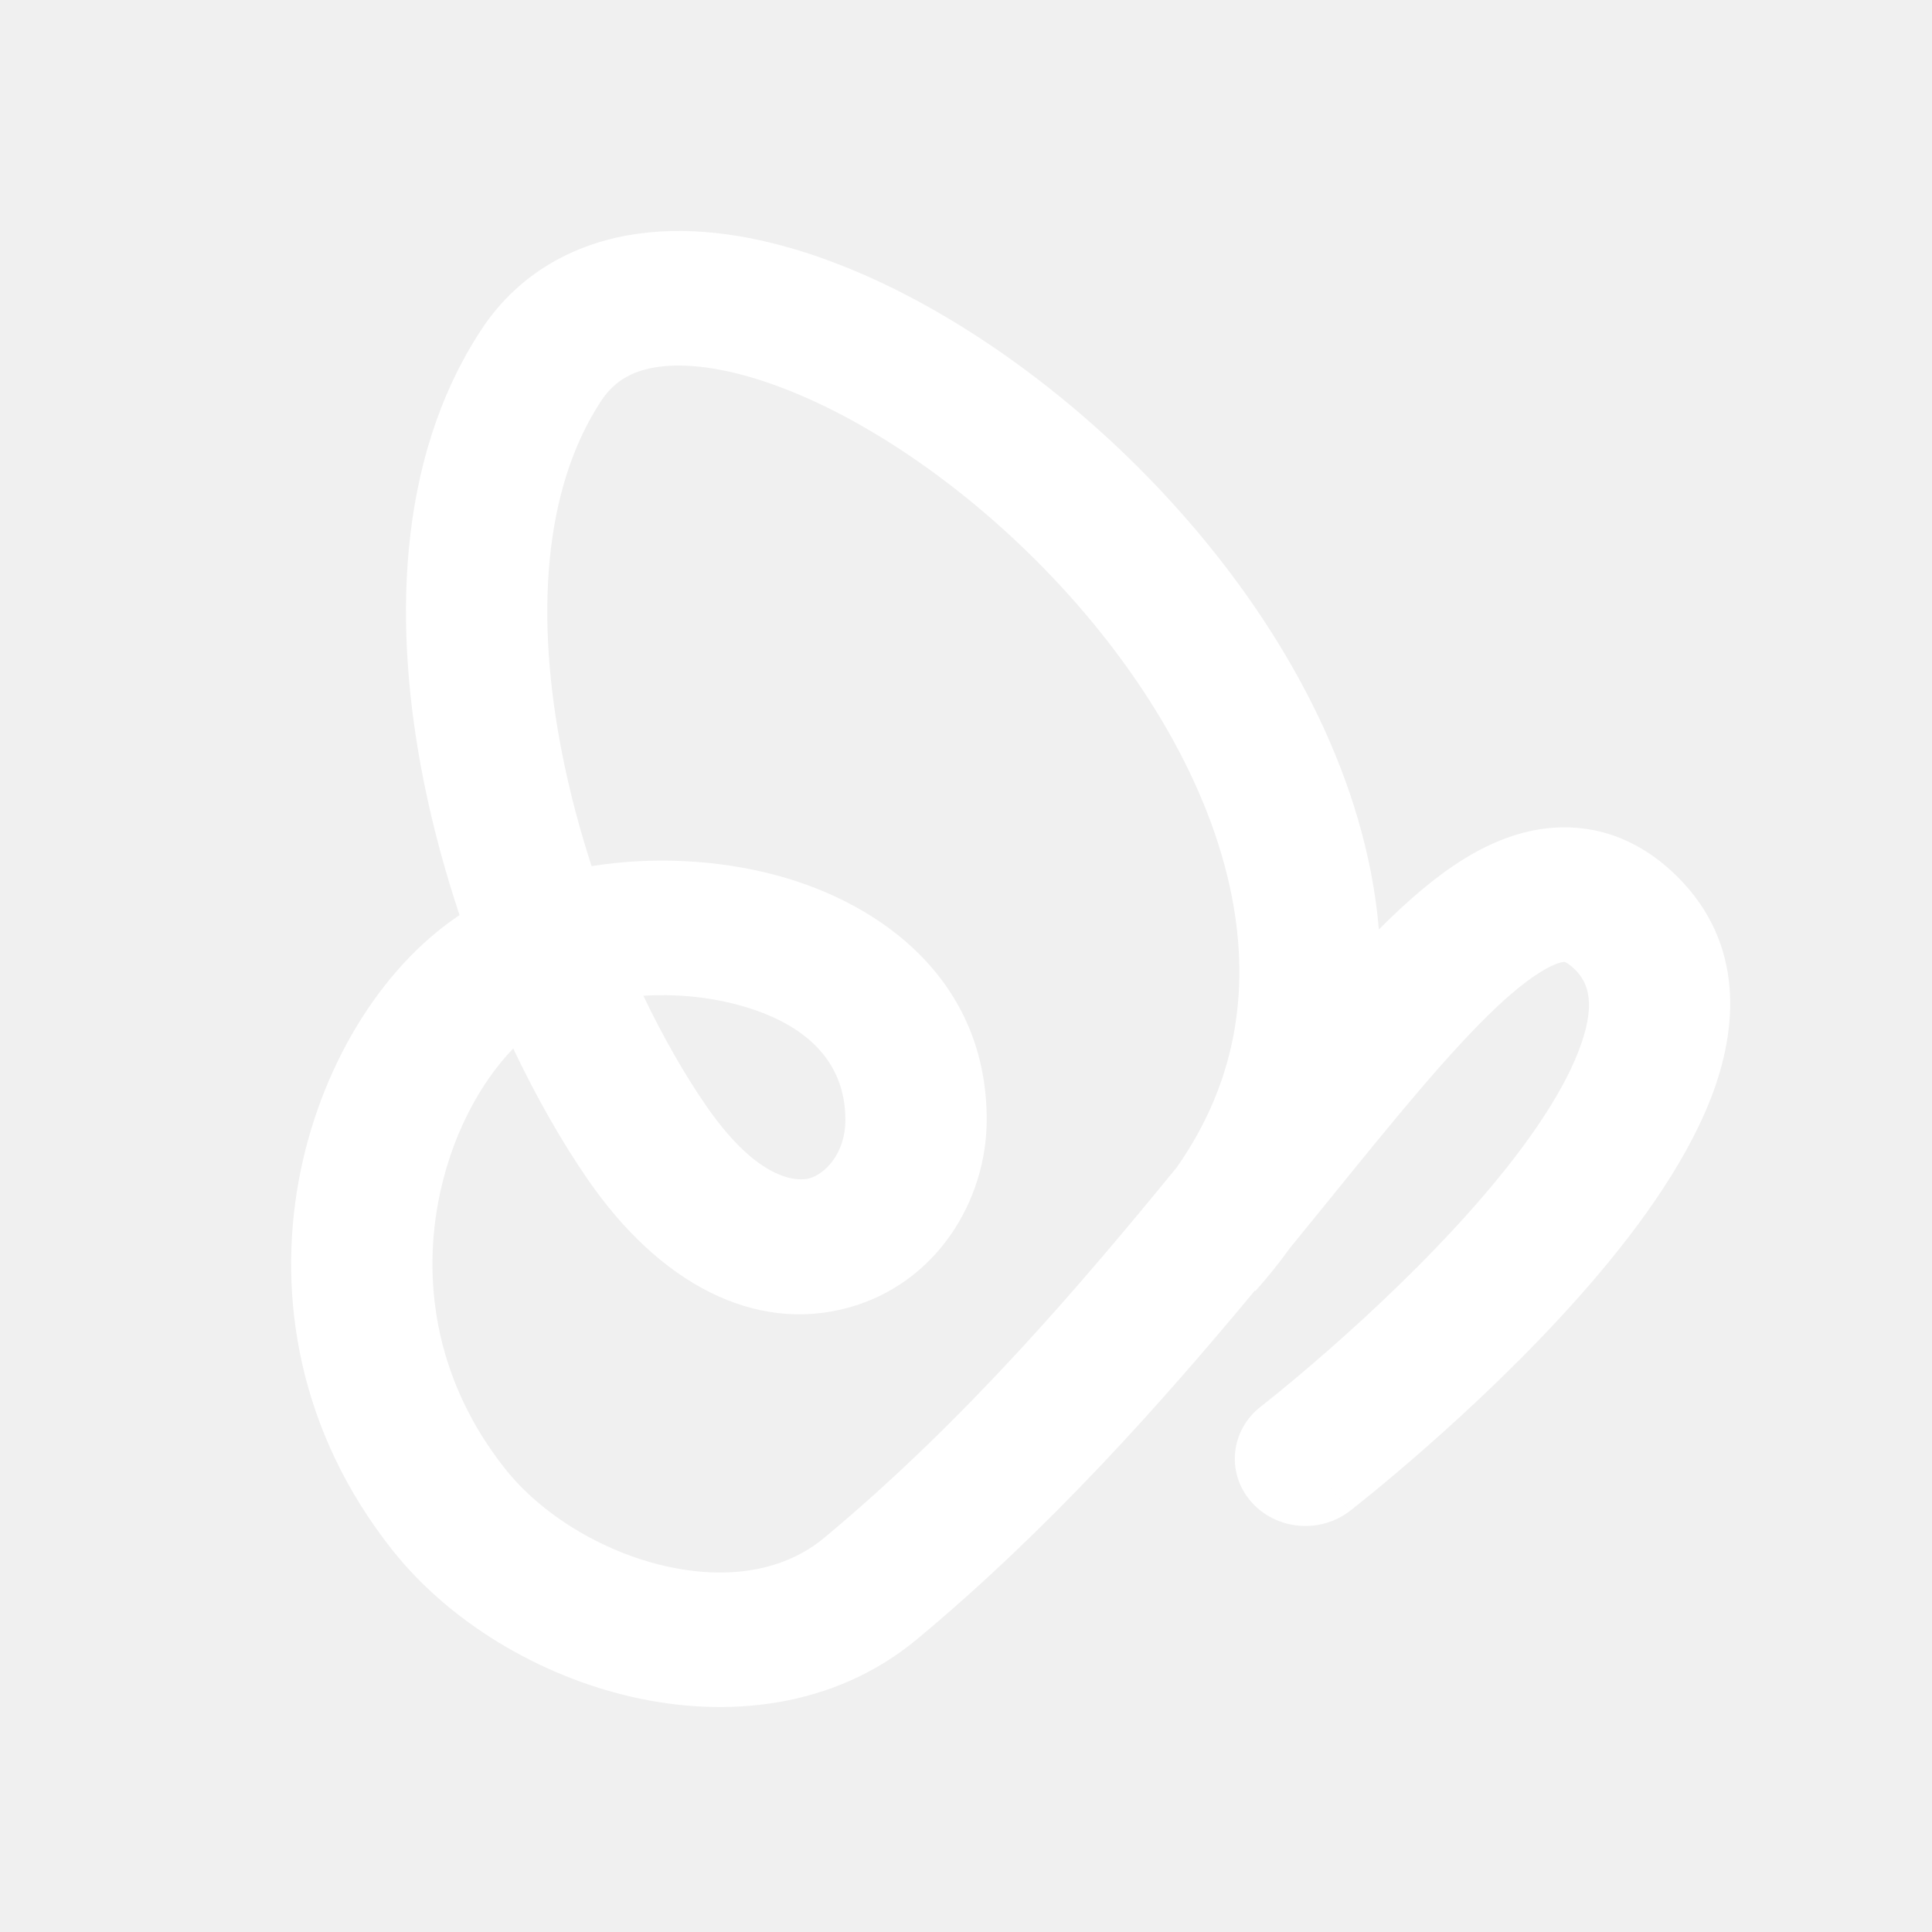
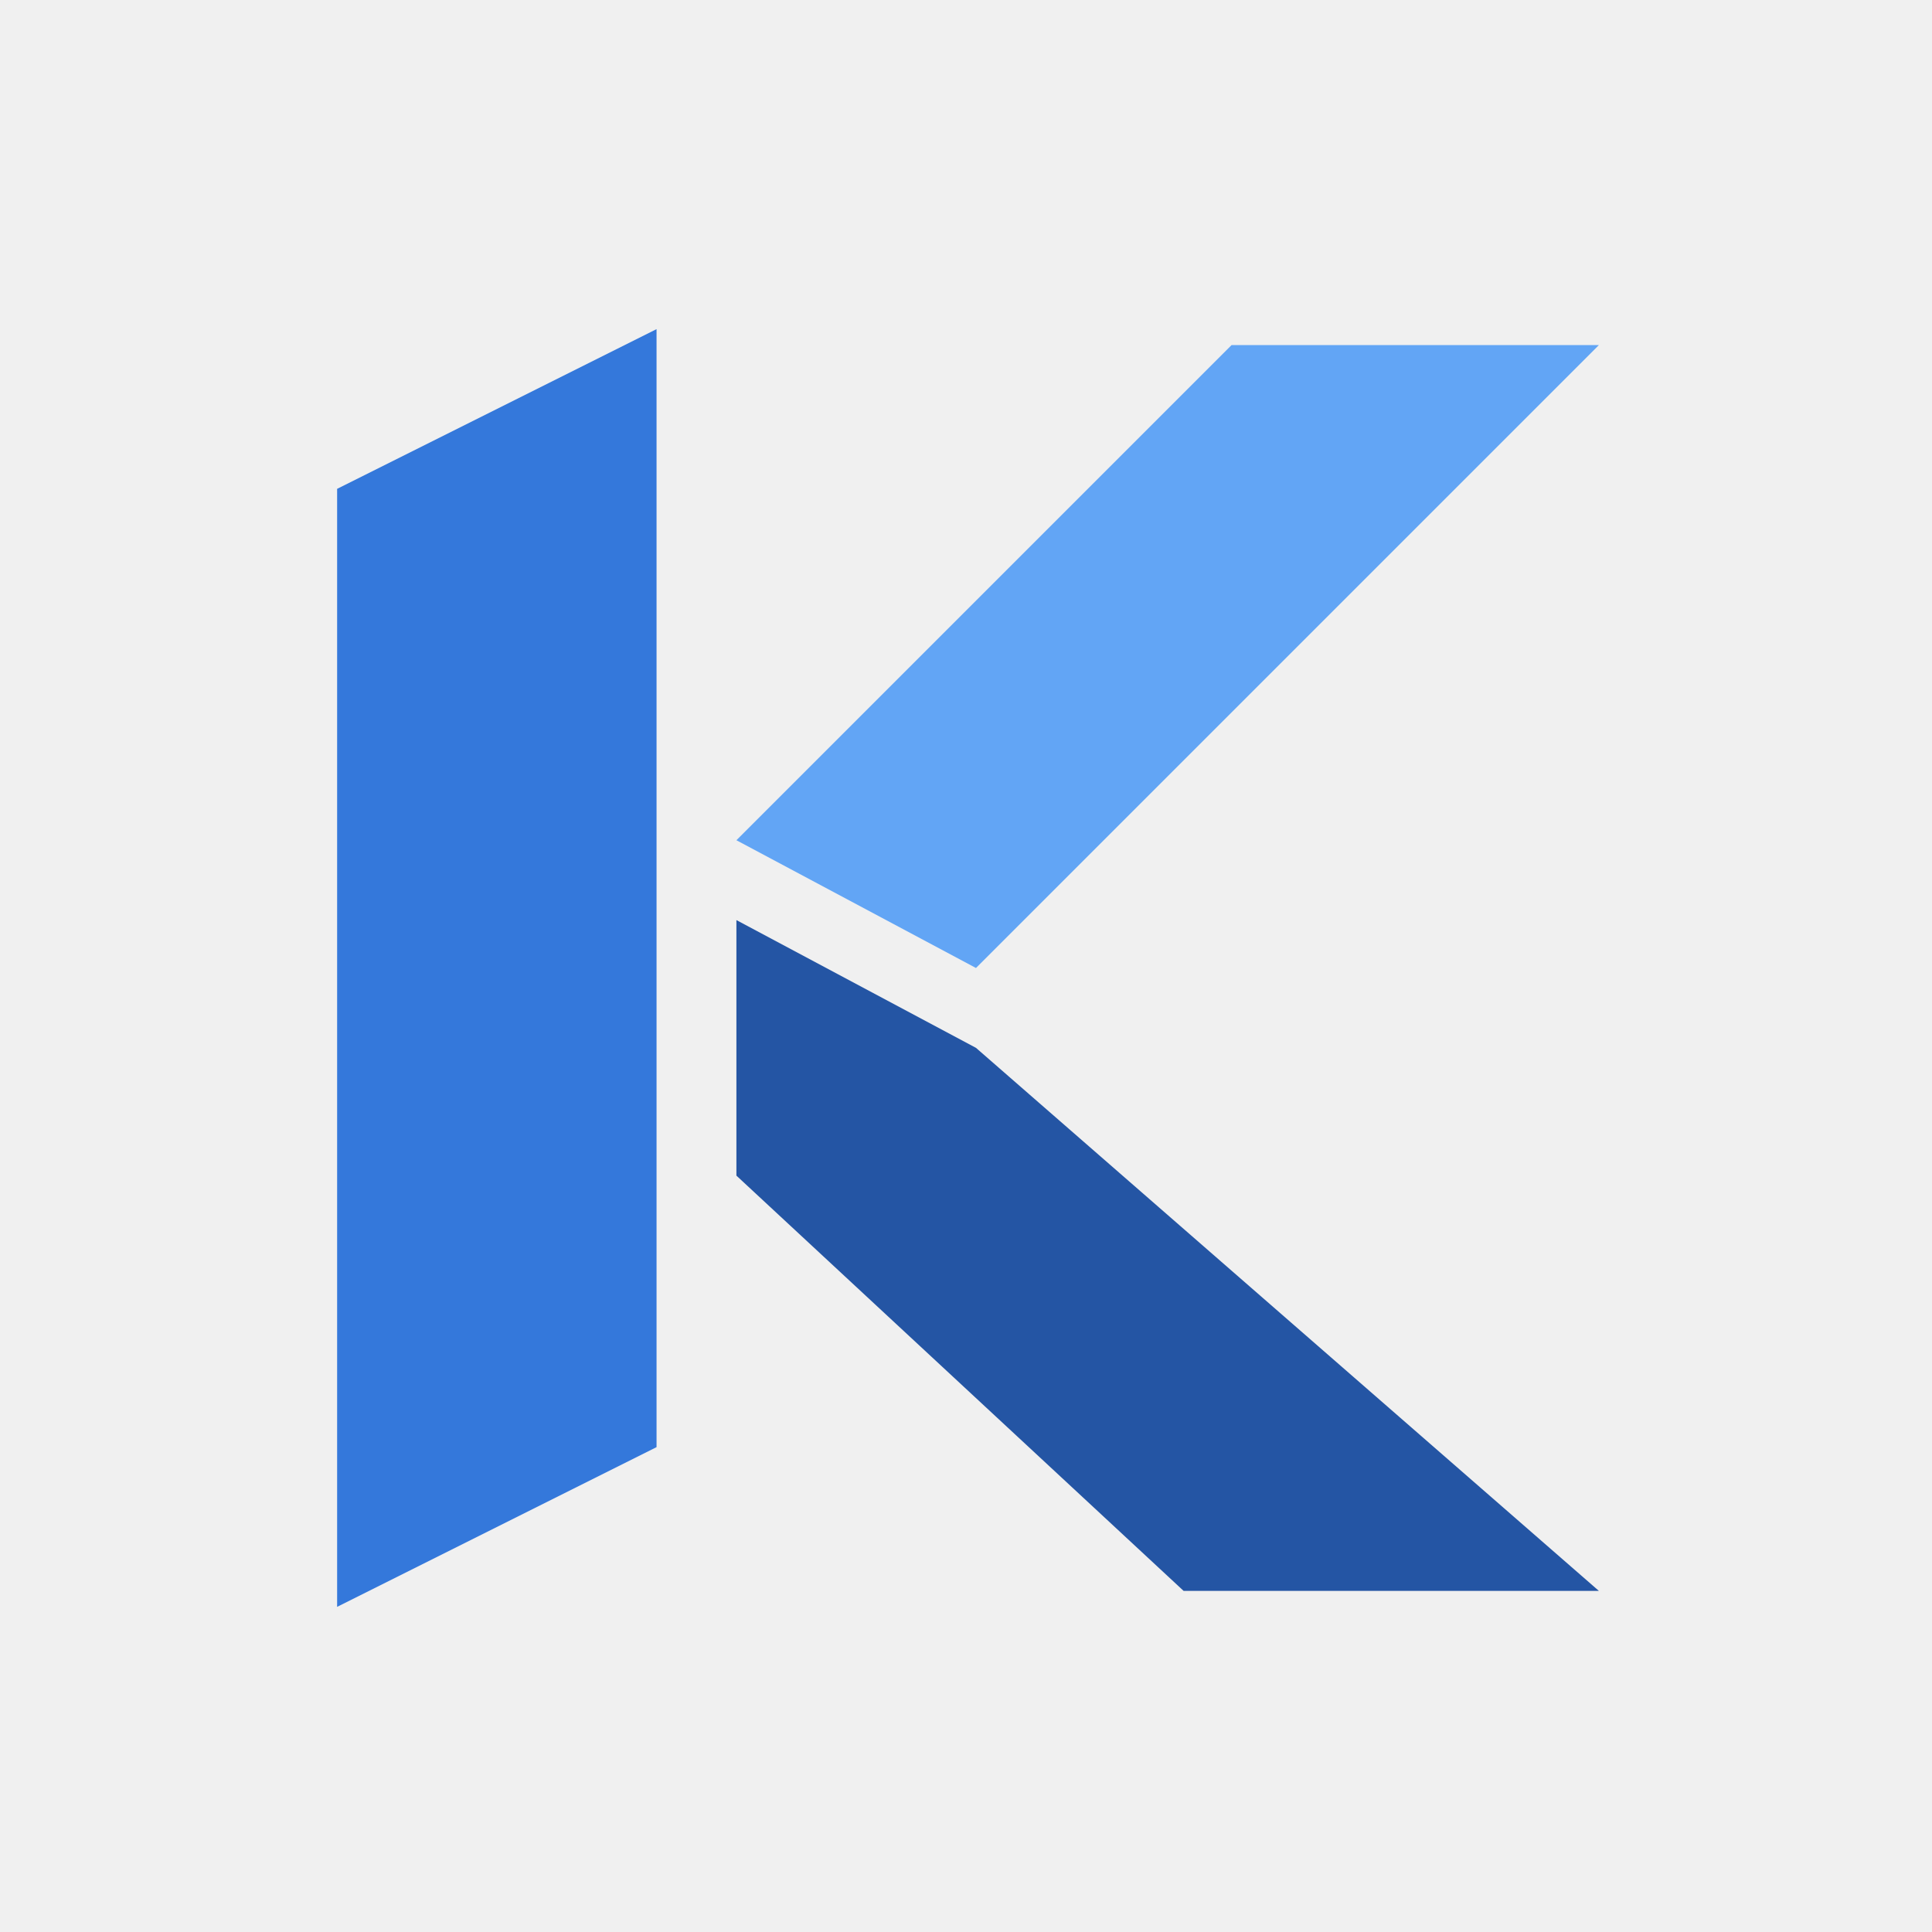
<svg xmlns="http://www.w3.org/2000/svg" width="32" height="32" viewBox="0 0 700 700" fill="none">
-   <path d="M291.495 91.399C333.897 104.892 379.155 135.075 416.229 173.191C453.389 211.394 484.429 259.725 495.708 311.251C497.555 319.693 498.865 328.216 499.586 336.776C509.755 326.554 519.867 317.815 529.89 311.547C540.647 304.821 553.808 299.297 568.641 299.785C584.29 300.299 597.395 307.326 607.747 317.632C632.173 341.947 629.612 372.898 619.872 397.936C610.185 422.833 591.557 447.826 572.732 469.124C553.591 490.78 532.713 510.308 516.779 524.318C508.775 531.355 501.936 537.073 497.07 541.052C494.635 543.043 492.689 544.603 491.334 545.679C490.657 546.217 490.126 546.635 489.756 546.926C489.571 547.071 489.425 547.184 489.321 547.265C489.269 547.305 489.227 547.338 489.196 547.362C489.181 547.374 489.168 547.385 489.157 547.393C489.153 547.397 489.147 547.401 489.144 547.403C489.134 547.4 488.837 547.06 473.001 528.499L489.135 547.411C478.157 555.911 462.033 554.334 453.122 543.89C444.213 533.448 445.887 518.094 456.861 509.592C456.863 509.591 456.865 509.588 456.869 509.586C456.88 509.577 456.902 509.561 456.933 509.536C456.997 509.487 457.101 509.404 457.245 509.292C457.533 509.066 457.979 508.715 458.569 508.247C459.749 507.31 461.506 505.901 463.742 504.073C468.216 500.414 474.589 495.088 482.073 488.508C497.114 475.284 516.315 457.282 533.578 437.75C551.157 417.862 565.26 398.01 571.859 381.048C578.403 364.227 575.681 356.302 570.724 351.367C568.928 349.579 567.744 348.902 567.267 348.676C566.888 348.496 566.811 348.52 566.804 348.52C566.605 348.513 563.971 348.537 557.953 352.3C545.161 360.299 528.815 377.492 506.807 403.867C494.927 418.106 481.871 434.435 467.547 451.957C463.709 457.28 459.503 462.538 454.91 467.717L454.702 467.549C420.808 508.347 380.37 553.856 332.335 593.848C301.853 619.226 262.656 622.597 228.642 614.743C194.834 606.936 162.658 587.448 142.217 561.686C108.054 518.631 100.57 469.801 108.223 427.836C115.56 387.606 137.391 351.005 166.502 331.557C161.248 315.813 156.813 299.49 153.519 283.013C142.593 228.368 143.239 167.031 174.28 119.619C186.922 100.31 205.846 89.153 227.387 85.277C248.1 81.55 270.278 84.648 291.495 91.399ZM378.642 206.356C345.773 172.563 307.463 147.917 275.208 137.654C259.096 132.527 246.171 131.514 236.828 133.195C228.314 134.727 222.227 138.497 217.721 145.38C196.712 177.468 193.858 224.004 203.82 273.827C206.532 287.394 210.127 300.834 214.345 313.817C236.45 310.276 260.156 311.463 281.22 317.11C319.621 327.403 357.501 355.419 357.501 405.654C357.501 435.255 339.111 465.136 307.278 473.815C273.211 483.103 238.854 464.822 213.105 427.541C203.716 413.947 194.443 397.766 185.947 379.89C174.028 392.223 163.08 411.953 158.673 436.118C153.128 466.518 158.514 501.286 183.085 532.253C195.993 548.522 217.742 562.031 240.771 567.349C263.594 572.619 284.147 569.24 298.664 557.154C349.383 514.927 390.709 466.547 426.366 422.952C448.879 390.86 453.195 356.06 445.578 321.265C436.703 280.718 411.425 240.06 378.642 206.356ZM306.296 405.722C306.296 384.769 292.223 370.736 267.284 364.051C256.012 361.03 244.156 360.087 233.095 360.771C240.361 375.935 248.168 389.513 255.897 400.704C275.647 429.298 289.989 427.822 293.247 426.934C298.737 425.437 306.296 418.161 306.296 405.722Z" fill="white" />
+   <g transform="translate(350,350) scale(1.4467) translate(-261.5,-255.5)">
+     <path d="M104 136L184 96V376L104 416V136Z" fill="#3478DB" />
+     <path d="M204 224L328 100H420L264 256L204 224Z" fill="#62A5F5" />
+     <path d="M204 244L264 276L420 412H316L204 308V244Z" fill="#2455A4" />
+   </g>
</svg>
